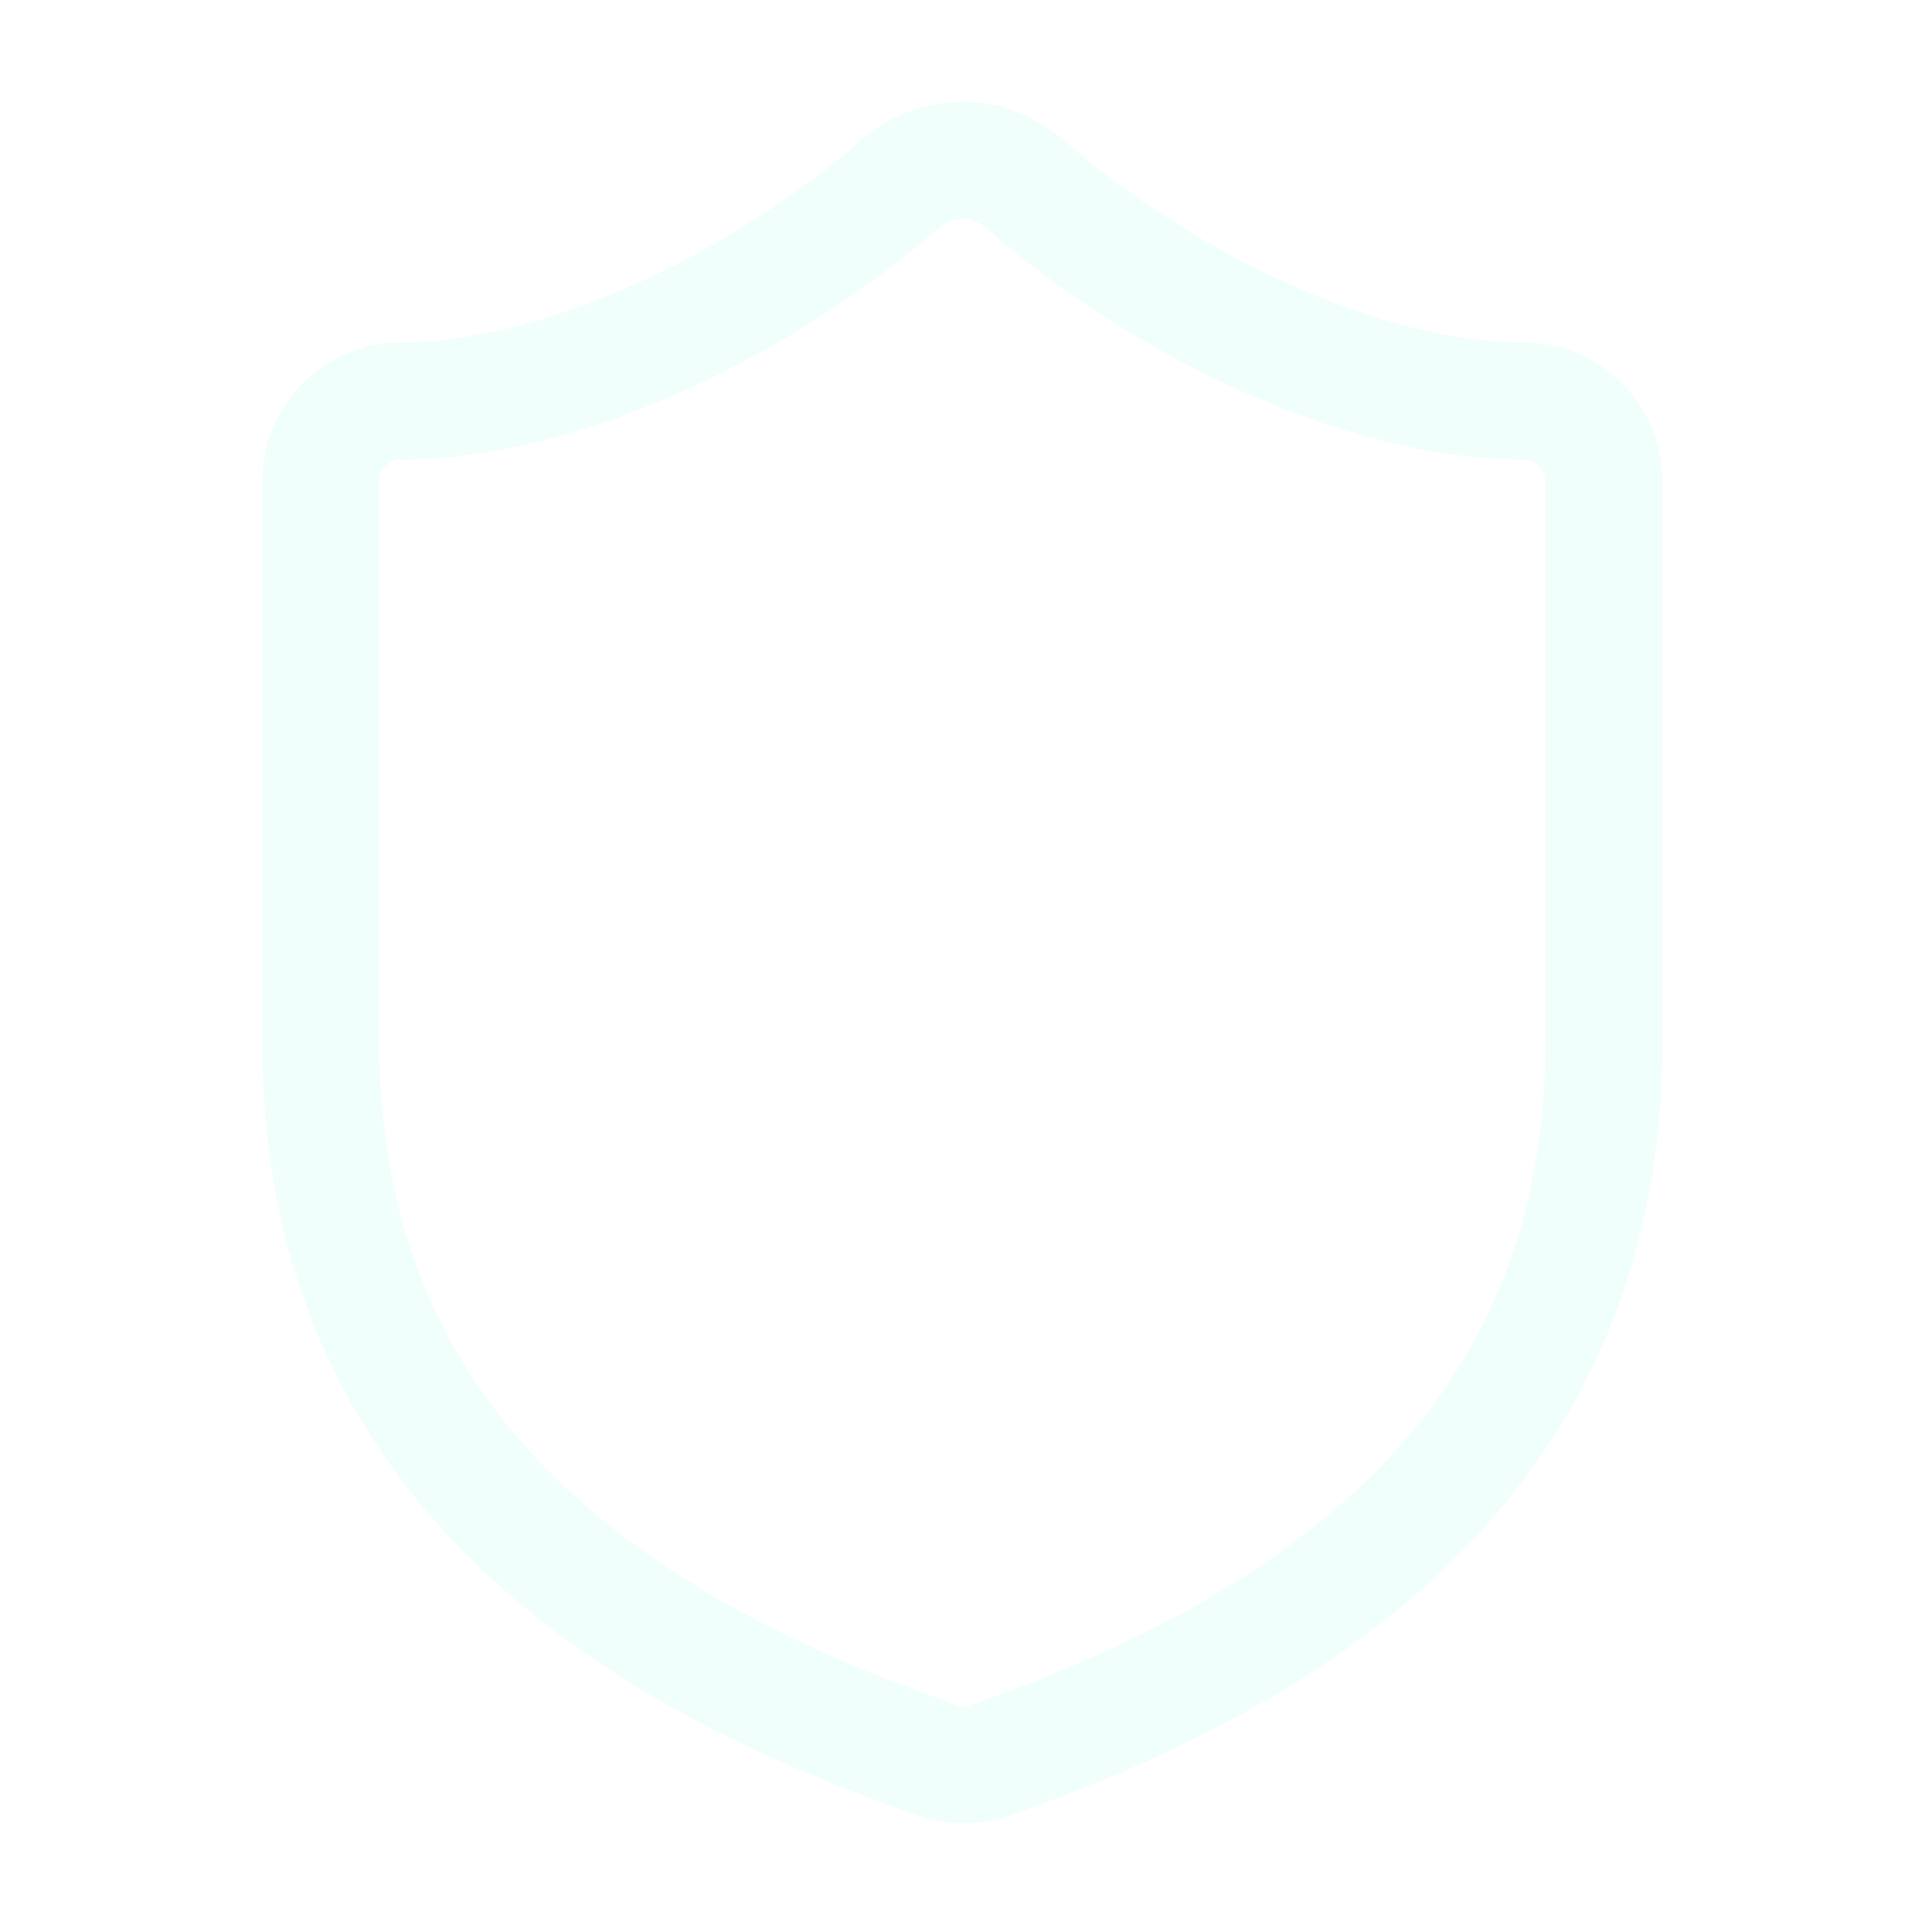
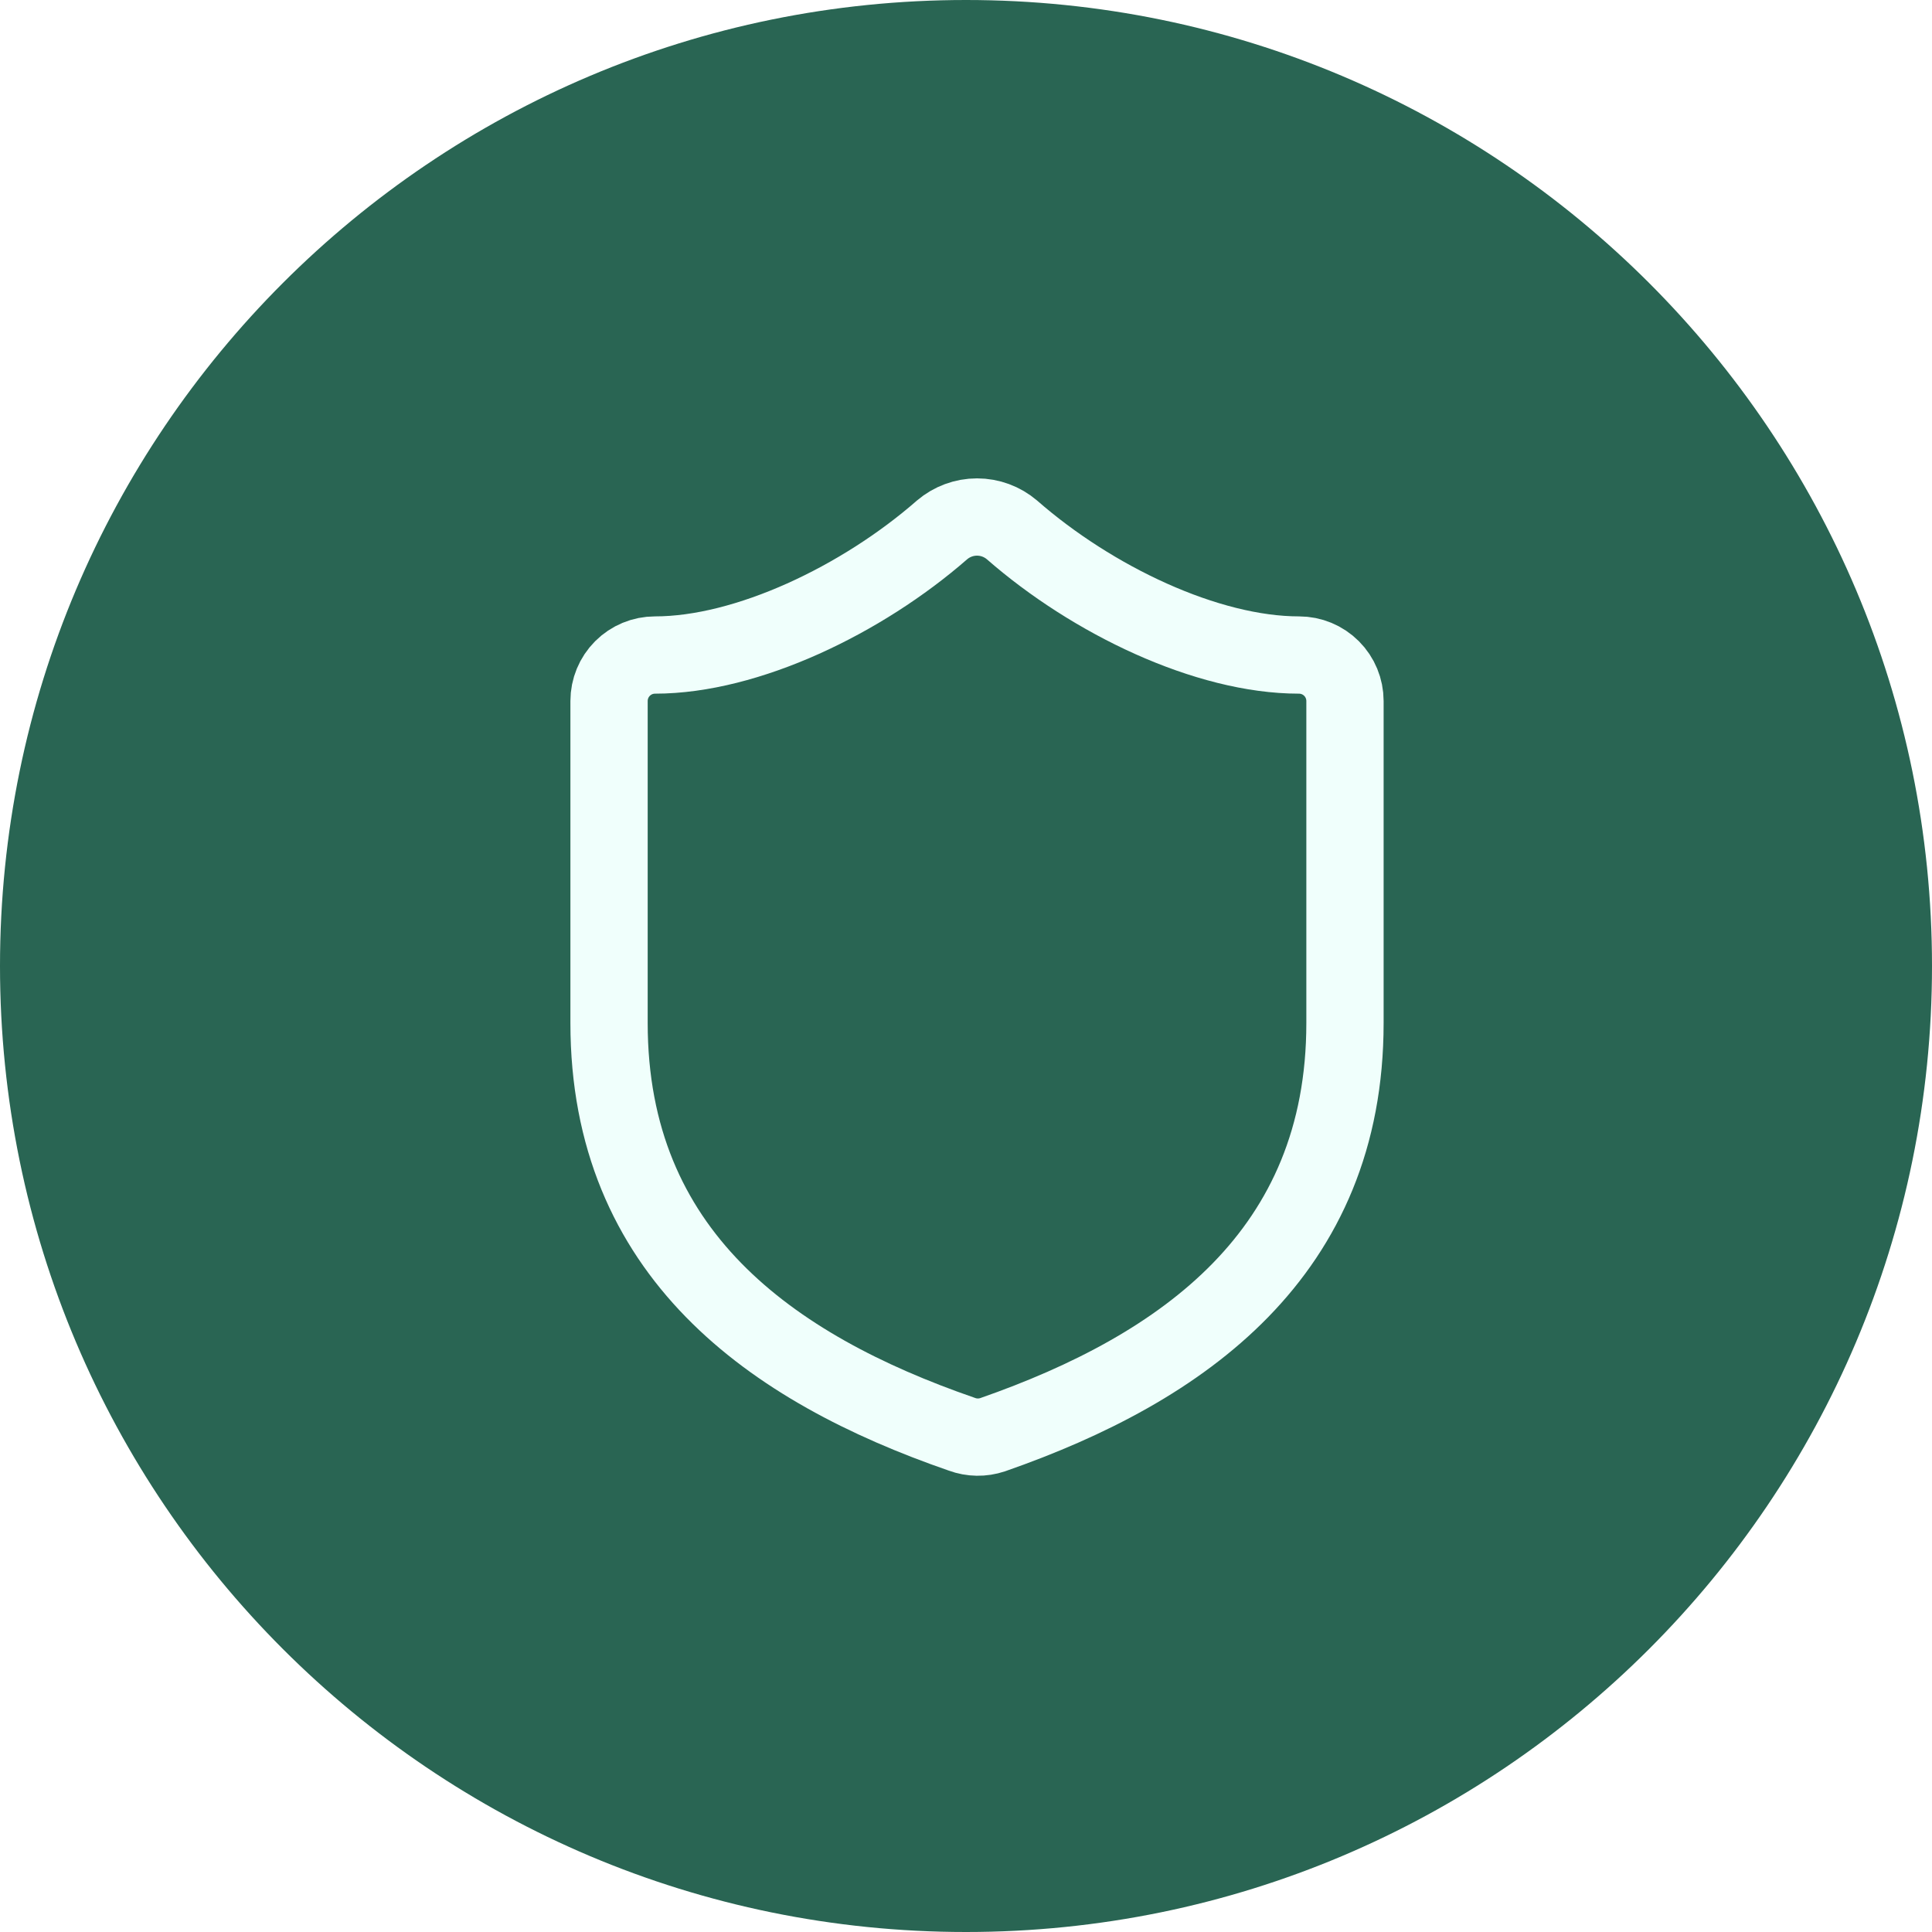
- <svg xmlns="http://www.w3.org/2000/svg" width="33" height="33" viewBox="0 0 33 33" fill="none">
-   <path d="M27.396 17.808C27.396 24.658 22.602 28.082 16.903 30.069C16.605 30.17 16.281 30.165 15.985 30.055C10.273 28.082 5.479 24.658 5.479 17.808V8.219C5.479 7.856 5.623 7.508 5.88 7.251C6.137 6.994 6.485 6.849 6.848 6.849C9.588 6.849 13.013 5.206 15.396 3.123C15.687 2.875 16.056 2.739 16.438 2.739C16.819 2.739 17.188 2.875 17.479 3.123C19.876 5.219 23.287 6.849 26.027 6.849C26.39 6.849 26.738 6.994 26.995 7.251C27.252 7.508 27.396 7.856 27.396 8.219V17.808Z" stroke="#F0FFFC" stroke-width="2" stroke-linecap="round" stroke-linejoin="round" />
+ <svg xmlns="http://www.w3.org/2000/svg" width="50" height="50" viewBox="579.00 845.00 50.00 50.00" fill="none">
+   <circle cx="604" cy="870" r="25" fill="#296553" />
+   <path d="M613.808 871.475C613.808 877.427 609.642 880.403 604.69 882.13C604.43 882.217 604.149 882.213 603.892 882.118C598.928 880.403 594.762 877.427 594.762 871.475V863.142C594.762 862.827 594.887 862.524 595.11 862.301C595.334 862.077 595.636 861.952 595.952 861.952C598.333 861.952 601.309 860.524 603.38 858.714C603.633 858.499 603.953 858.38 604.285 858.38C604.617 858.38 604.938 858.499 605.19 858.714C607.273 860.535 610.237 861.952 612.618 861.952C612.934 861.952 613.236 862.077 613.46 862.301C613.683 862.524 613.808 862.827 613.808 863.142V871.475Z" stroke-width="2" stroke-linecap="round" stroke-linejoin="round" stroke="#F0FFFC" />
</svg>
